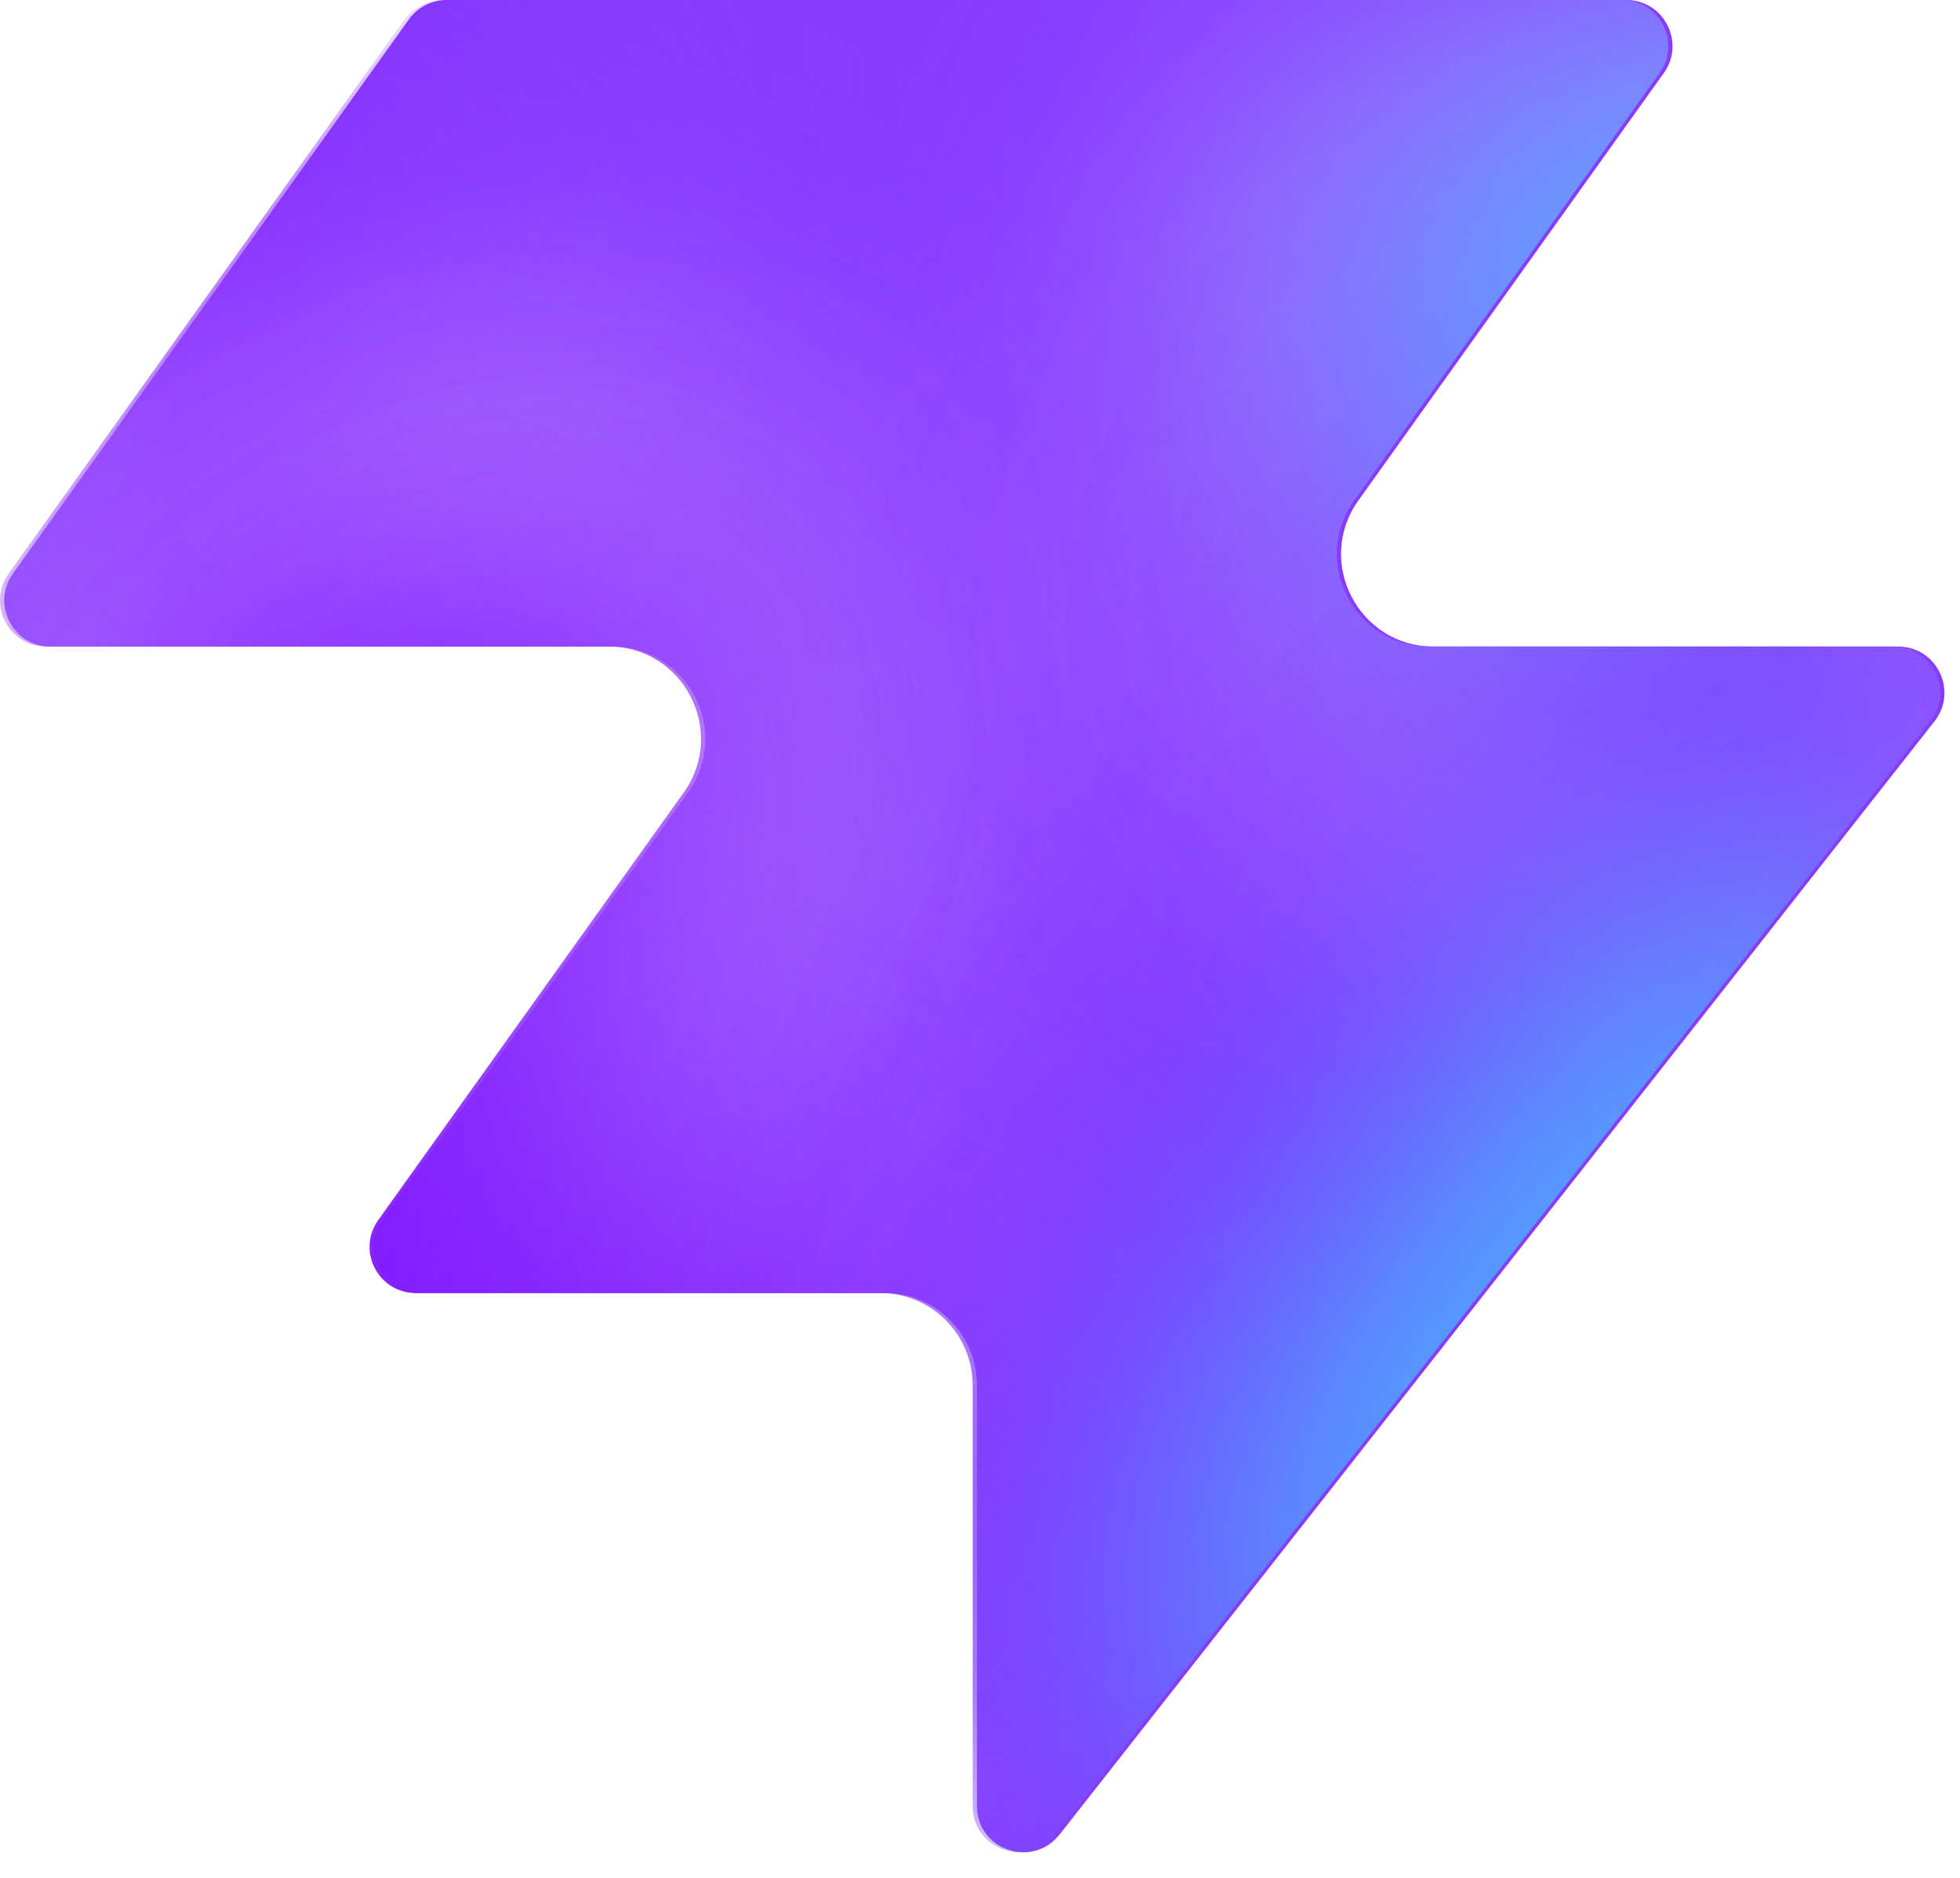
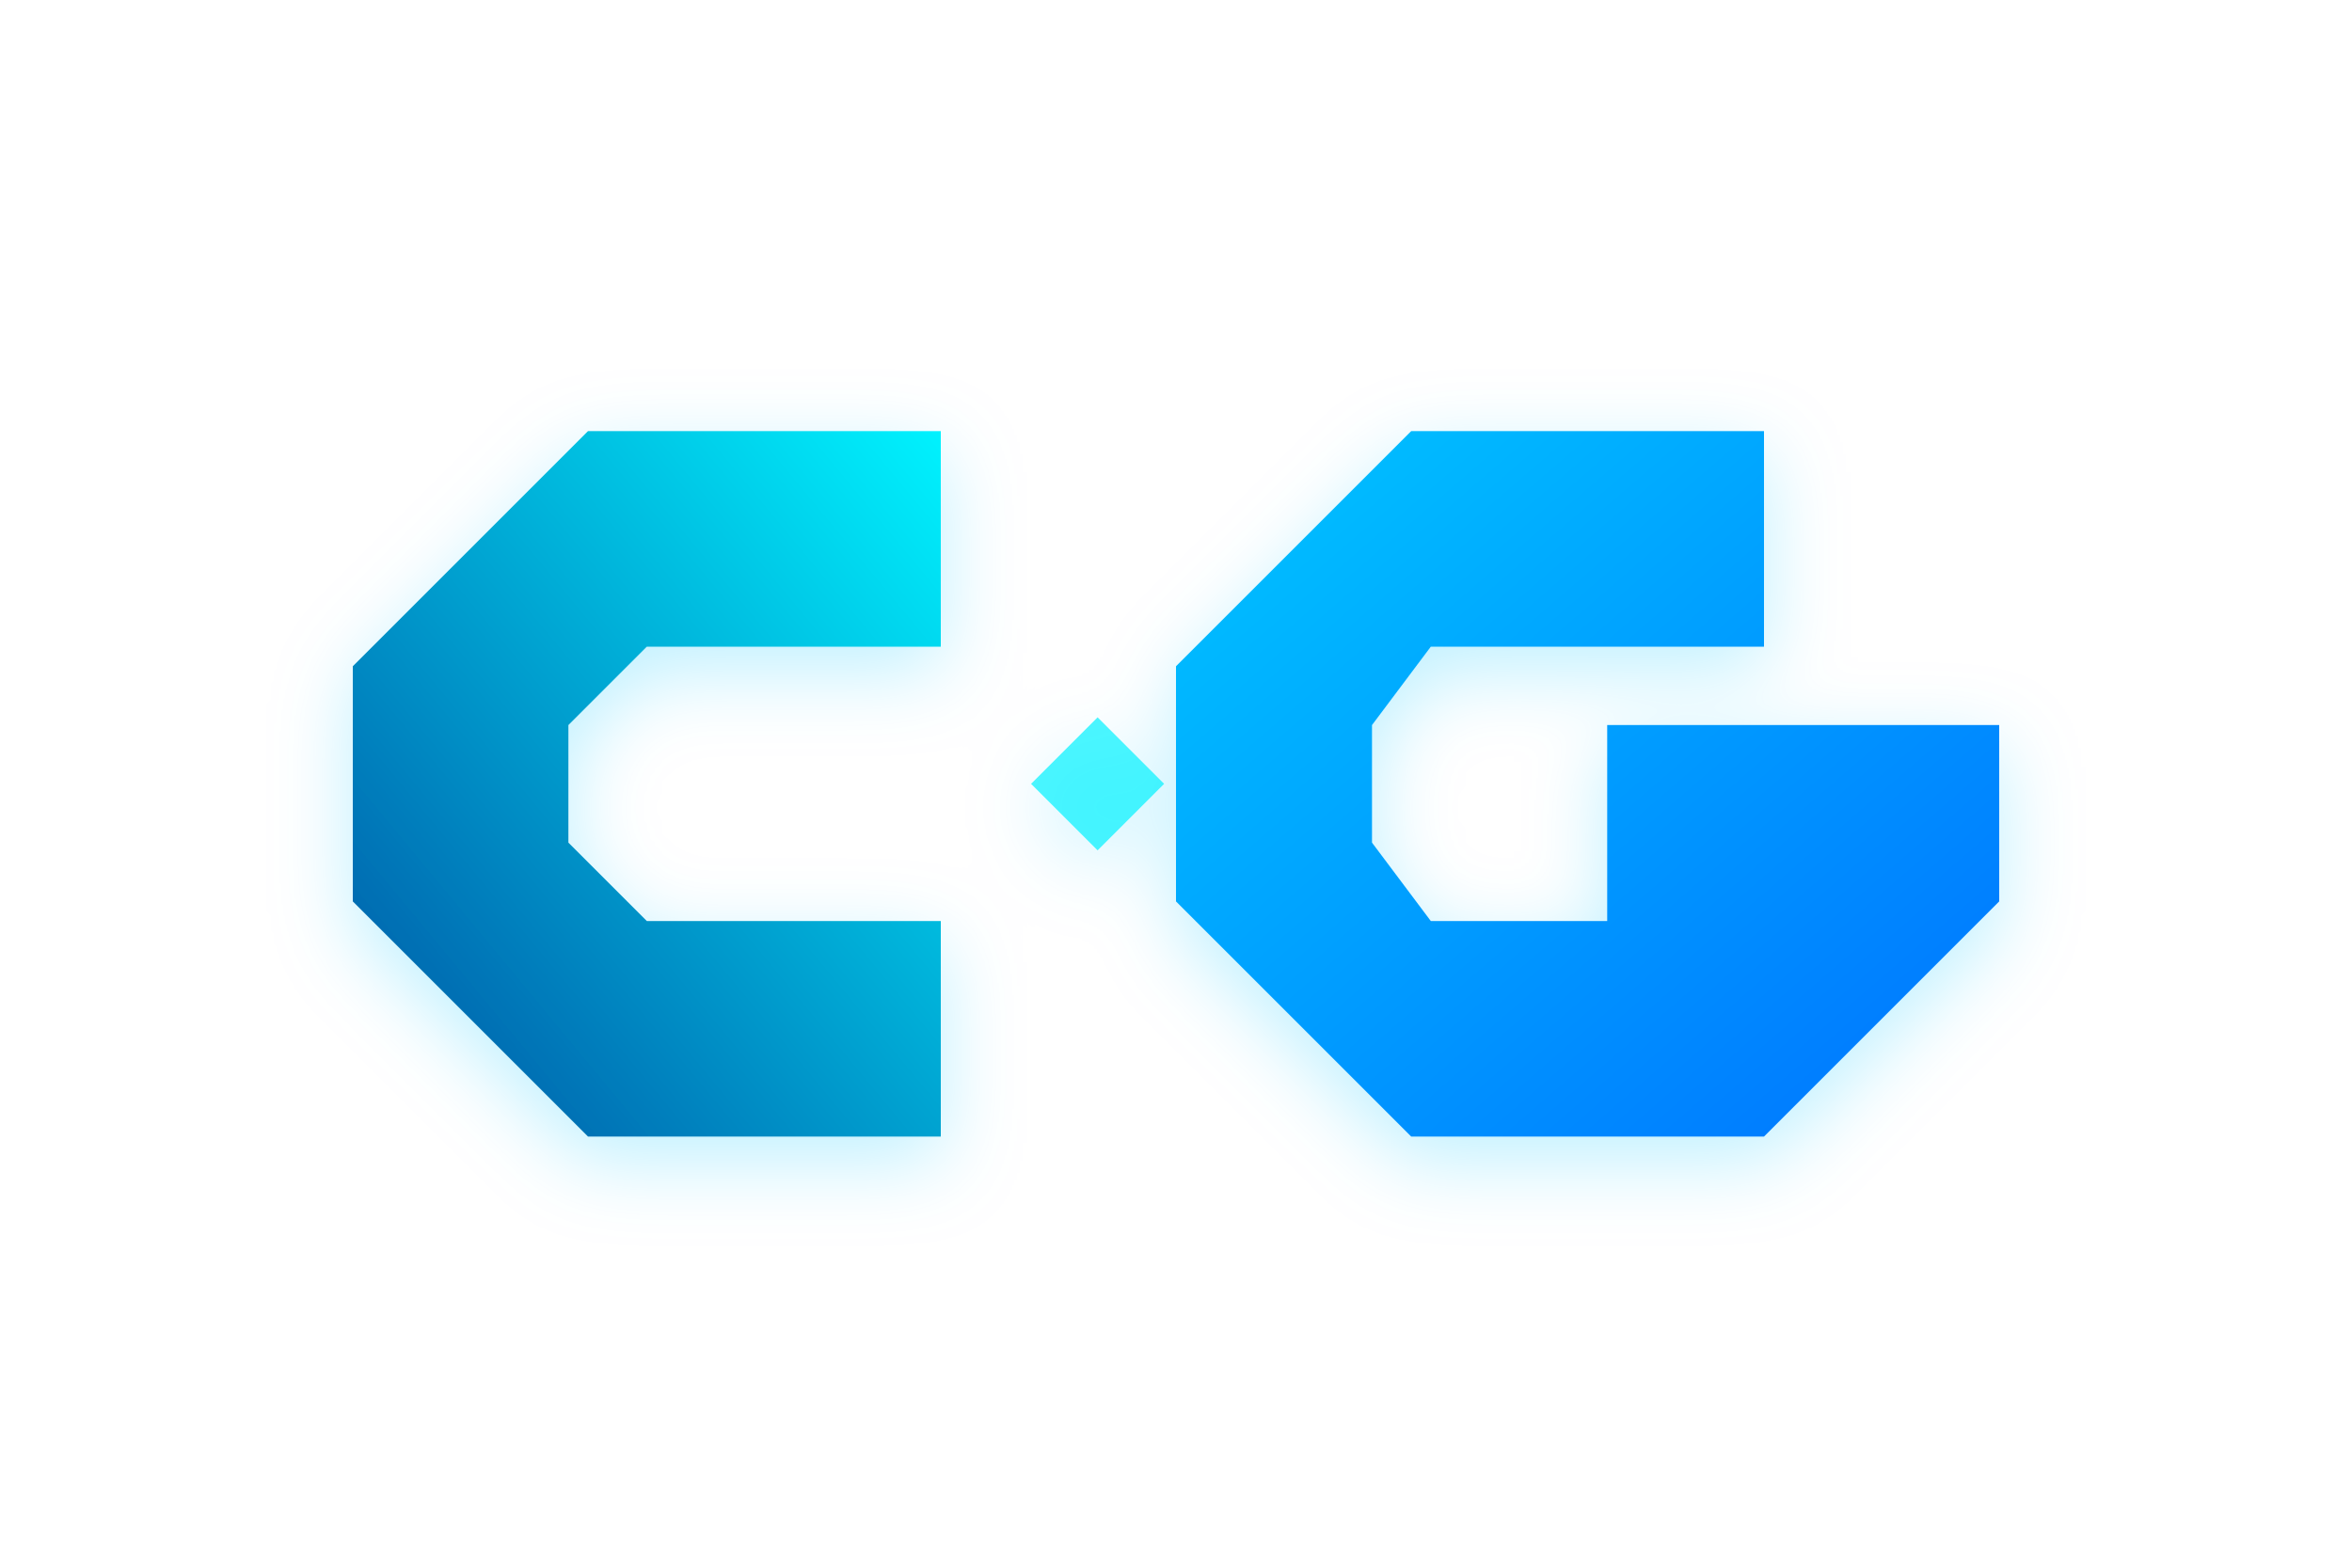
- <svg xmlns="http://www.w3.org/2000/svg" width="48" height="46" fill="none" viewBox="0 0 48 46">
-   <path fill="#863bff" d="M25.946 44.938c-.664.845-2.021.375-2.021-.698V33.937a2.26 2.26 0 0 0-2.262-2.262H10.287c-.92 0-1.456-1.04-.92-1.788l7.48-10.471c1.07-1.497 0-3.578-1.842-3.578H1.237c-.92 0-1.456-1.04-.92-1.788L10.013.474c.214-.297.556-.474.92-.474h28.894c.92 0 1.456 1.04.92 1.788l-7.48 10.471c-1.07 1.498 0 3.579 1.842 3.579h11.377c.943 0 1.473 1.088.89 1.83L25.947 44.94z" style="fill:#863bff;fill:color(display-p3 .525 .23 1);fill-opacity:1" />
-   <mask id="a" width="48" height="46" x="0" y="0" maskUnits="userSpaceOnUse" style="mask-type:alpha">
-     <path fill="#000" d="M25.842 44.938c-.664.844-2.021.375-2.021-.698V33.937a2.26 2.26 0 0 0-2.262-2.262H10.183c-.92 0-1.456-1.04-.92-1.788l7.48-10.471c1.07-1.498 0-3.579-1.842-3.579H1.133c-.92 0-1.456-1.04-.92-1.787L9.91.473c.214-.297.556-.474.92-.474h28.894c.92 0 1.456 1.04.92 1.788l-7.48 10.471c-1.07 1.498 0 3.578 1.842 3.578h11.377c.943 0 1.473 1.088.89 1.832L25.843 44.94z" style="fill:#000;fill-opacity:1" />
-   </mask>
-   <g mask="url(#a)">
-     <g filter="url(#b)">
-       <ellipse cx="5.508" cy="14.704" fill="#ede6ff" rx="5.508" ry="14.704" style="fill:#ede6ff;fill:color(display-p3 .927 .903 1);fill-opacity:1" transform="matrix(.00324 1 1 -.00324 -4.47 31.516)" />
-     </g>
-     <g filter="url(#c)">
-       <ellipse cx="10.399" cy="29.851" fill="#ede6ff" rx="10.399" ry="29.851" style="fill:#ede6ff;fill:color(display-p3 .927 .903 1);fill-opacity:1" transform="matrix(.00324 1 1 -.00324 -39.328 7.883)" />
-     </g>
-     <g filter="url(#d)">
-       <ellipse cx="5.508" cy="30.487" fill="#7e14ff" rx="5.508" ry="30.487" style="fill:#7e14ff;fill:color(display-p3 .492 .077 1);fill-opacity:1" transform="rotate(89.814 -25.913 -14.639)scale(1 -1)" />
-     </g>
-     <g filter="url(#e)">
-       <ellipse cx="5.508" cy="30.599" fill="#7e14ff" rx="5.508" ry="30.599" style="fill:#7e14ff;fill:color(display-p3 .492 .077 1);fill-opacity:1" transform="rotate(89.814 -32.644 -3.334)scale(1 -1)" />
-     </g>
-     <g filter="url(#f)">
-       <ellipse cx="5.508" cy="30.599" fill="#7e14ff" rx="5.508" ry="30.599" style="fill:#7e14ff;fill:color(display-p3 .492 .077 1);fill-opacity:1" transform="matrix(.00324 1 1 -.00324 -34.34 30.47)" />
-     </g>
-     <g filter="url(#g)">
-       <ellipse cx="14.072" cy="22.078" fill="#ede6ff" rx="14.072" ry="22.078" style="fill:#ede6ff;fill:color(display-p3 .927 .903 1);fill-opacity:1" transform="rotate(93.35 24.506 48.493)scale(-1 1)" />
-     </g>
-     <g filter="url(#h)">
-       <ellipse cx="3.47" cy="21.501" fill="#7e14ff" rx="3.47" ry="21.501" style="fill:#7e14ff;fill:color(display-p3 .492 .077 1);fill-opacity:1" transform="rotate(89.009 28.708 47.59)scale(-1 1)" />
-     </g>
-     <g filter="url(#i)">
-       <ellipse cx="3.47" cy="21.501" fill="#7e14ff" rx="3.47" ry="21.501" style="fill:#7e14ff;fill:color(display-p3 .492 .077 1);fill-opacity:1" transform="rotate(89.009 28.708 47.59)scale(-1 1)" />
-     </g>
-     <g filter="url(#j)">
-       <ellipse cx=".387" cy="8.972" fill="#7e14ff" rx="4.407" ry="29.108" style="fill:#7e14ff;fill:color(display-p3 .492 .077 1);fill-opacity:1" transform="rotate(39.51 .387 8.972)" />
-     </g>
-     <g filter="url(#k)">
-       <ellipse cx="47.523" cy="-6.092" fill="#7e14ff" rx="4.407" ry="29.108" style="fill:#7e14ff;fill:color(display-p3 .492 .077 1);fill-opacity:1" transform="rotate(37.892 47.523 -6.092)" />
-     </g>
-     <g filter="url(#l)">
-       <ellipse cx="41.412" cy="6.333" fill="#47bfff" rx="5.971" ry="9.665" style="fill:#47bfff;fill:color(display-p3 .28 .748 1);fill-opacity:1" transform="rotate(37.892 41.412 6.333)" />
-     </g>
-     <g filter="url(#m)">
-       <ellipse cx="-1.879" cy="38.332" fill="#7e14ff" rx="4.407" ry="29.108" style="fill:#7e14ff;fill:color(display-p3 .492 .077 1);fill-opacity:1" transform="rotate(37.892 -1.88 38.332)" />
-     </g>
-     <g filter="url(#n)">
-       <ellipse cx="-1.879" cy="38.332" fill="#7e14ff" rx="4.407" ry="29.108" style="fill:#7e14ff;fill:color(display-p3 .492 .077 1);fill-opacity:1" transform="rotate(37.892 -1.88 38.332)" />
-     </g>
-     <g filter="url(#o)">
-       <ellipse cx="35.651" cy="29.907" fill="#7e14ff" rx="4.407" ry="29.108" style="fill:#7e14ff;fill:color(display-p3 .492 .077 1);fill-opacity:1" transform="rotate(37.892 35.651 29.907)" />
-     </g>
-     <g filter="url(#p)">
-       <ellipse cx="38.418" cy="32.4" fill="#47bfff" rx="5.971" ry="15.297" style="fill:#47bfff;fill:color(display-p3 .28 .748 1);fill-opacity:1" transform="rotate(37.892 38.418 32.4)" />
-     </g>
-   </g>
+ <svg xmlns="http://www.w3.org/2000/svg" viewBox="0 0 600 400" width="100%" height="100%">
  <defs>
-     <filter id="b" width="60.045" height="41.654" x="-19.77" y="16.149" color-interpolation-filters="sRGB" filterUnits="userSpaceOnUse">
-       <feFlood flood-opacity="0" result="BackgroundImageFix" />
-       <feBlend in="SourceGraphic" in2="BackgroundImageFix" result="shape" />
-       <feGaussianBlur result="effect1_foregroundBlur_2002_17158" stdDeviation="7.659" />
-     </filter>
-     <filter id="c" width="90.34" height="51.437" x="-54.613" y="-7.533" color-interpolation-filters="sRGB" filterUnits="userSpaceOnUse">
-       <feFlood flood-opacity="0" result="BackgroundImageFix" />
-       <feBlend in="SourceGraphic" in2="BackgroundImageFix" result="shape" />
-       <feGaussianBlur result="effect1_foregroundBlur_2002_17158" stdDeviation="7.659" />
-     </filter>
-     <filter id="d" width="79.355" height="29.4" x="-49.64" y="2.03" color-interpolation-filters="sRGB" filterUnits="userSpaceOnUse">
-       <feFlood flood-opacity="0" result="BackgroundImageFix" />
-       <feBlend in="SourceGraphic" in2="BackgroundImageFix" result="shape" />
-       <feGaussianBlur result="effect1_foregroundBlur_2002_17158" stdDeviation="4.596" />
-     </filter>
-     <filter id="e" width="79.579" height="29.4" x="-45.045" y="20.029" color-interpolation-filters="sRGB" filterUnits="userSpaceOnUse">
-       <feFlood flood-opacity="0" result="BackgroundImageFix" />
-       <feBlend in="SourceGraphic" in2="BackgroundImageFix" result="shape" />
-       <feGaussianBlur result="effect1_foregroundBlur_2002_17158" stdDeviation="4.596" />
-     </filter>
-     <filter id="f" width="79.579" height="29.4" x="-43.513" y="21.178" color-interpolation-filters="sRGB" filterUnits="userSpaceOnUse">
-       <feFlood flood-opacity="0" result="BackgroundImageFix" />
-       <feBlend in="SourceGraphic" in2="BackgroundImageFix" result="shape" />
-       <feGaussianBlur result="effect1_foregroundBlur_2002_17158" stdDeviation="4.596" />
-     </filter>
-     <filter id="g" width="74.749" height="58.852" x="15.756" y="-17.901" color-interpolation-filters="sRGB" filterUnits="userSpaceOnUse">
-       <feFlood flood-opacity="0" result="BackgroundImageFix" />
-       <feBlend in="SourceGraphic" in2="BackgroundImageFix" result="shape" />
-       <feGaussianBlur result="effect1_foregroundBlur_2002_17158" stdDeviation="7.659" />
-     </filter>
-     <filter id="h" width="61.377" height="25.362" x="23.548" y="2.284" color-interpolation-filters="sRGB" filterUnits="userSpaceOnUse">
-       <feFlood flood-opacity="0" result="BackgroundImageFix" />
-       <feBlend in="SourceGraphic" in2="BackgroundImageFix" result="shape" />
-       <feGaussianBlur result="effect1_foregroundBlur_2002_17158" stdDeviation="4.596" />
-     </filter>
-     <filter id="i" width="61.377" height="25.362" x="23.548" y="2.284" color-interpolation-filters="sRGB" filterUnits="userSpaceOnUse">
-       <feFlood flood-opacity="0" result="BackgroundImageFix" />
-       <feBlend in="SourceGraphic" in2="BackgroundImageFix" result="shape" />
-       <feGaussianBlur result="effect1_foregroundBlur_2002_17158" stdDeviation="4.596" />
-     </filter>
-     <filter id="j" width="56.045" height="63.649" x="-27.636" y="-22.853" color-interpolation-filters="sRGB" filterUnits="userSpaceOnUse">
-       <feFlood flood-opacity="0" result="BackgroundImageFix" />
-       <feBlend in="SourceGraphic" in2="BackgroundImageFix" result="shape" />
-       <feGaussianBlur result="effect1_foregroundBlur_2002_17158" stdDeviation="4.596" />
-     </filter>
-     <filter id="k" width="54.814" height="64.646" x="20.116" y="-38.415" color-interpolation-filters="sRGB" filterUnits="userSpaceOnUse">
-       <feFlood flood-opacity="0" result="BackgroundImageFix" />
-       <feBlend in="SourceGraphic" in2="BackgroundImageFix" result="shape" />
-       <feGaussianBlur result="effect1_foregroundBlur_2002_17158" stdDeviation="4.596" />
-     </filter>
-     <filter id="l" width="33.541" height="35.313" x="24.641" y="-11.323" color-interpolation-filters="sRGB" filterUnits="userSpaceOnUse">
-       <feFlood flood-opacity="0" result="BackgroundImageFix" />
-       <feBlend in="SourceGraphic" in2="BackgroundImageFix" result="shape" />
-       <feGaussianBlur result="effect1_foregroundBlur_2002_17158" stdDeviation="4.596" />
-     </filter>
-     <filter id="m" width="54.814" height="64.646" x="-29.286" y="6.009" color-interpolation-filters="sRGB" filterUnits="userSpaceOnUse">
-       <feFlood flood-opacity="0" result="BackgroundImageFix" />
-       <feBlend in="SourceGraphic" in2="BackgroundImageFix" result="shape" />
-       <feGaussianBlur result="effect1_foregroundBlur_2002_17158" stdDeviation="4.596" />
-     </filter>
-     <filter id="n" width="54.814" height="64.646" x="-29.286" y="6.009" color-interpolation-filters="sRGB" filterUnits="userSpaceOnUse">
-       <feFlood flood-opacity="0" result="BackgroundImageFix" />
-       <feBlend in="SourceGraphic" in2="BackgroundImageFix" result="shape" />
-       <feGaussianBlur result="effect1_foregroundBlur_2002_17158" stdDeviation="4.596" />
-     </filter>
-     <filter id="o" width="54.814" height="64.646" x="8.244" y="-2.416" color-interpolation-filters="sRGB" filterUnits="userSpaceOnUse">
-       <feFlood flood-opacity="0" result="BackgroundImageFix" />
-       <feBlend in="SourceGraphic" in2="BackgroundImageFix" result="shape" />
-       <feGaussianBlur result="effect1_foregroundBlur_2002_17158" stdDeviation="4.596" />
-     </filter>
-     <filter id="p" width="39.409" height="43.623" x="18.713" y="10.588" color-interpolation-filters="sRGB" filterUnits="userSpaceOnUse">
-       <feFlood flood-opacity="0" result="BackgroundImageFix" />
-       <feBlend in="SourceGraphic" in2="BackgroundImageFix" result="shape" />
-       <feGaussianBlur result="effect1_foregroundBlur_2002_17158" stdDeviation="4.596" />
+     <linearGradient id="vectorCian" x1="0%" y1="100%" x2="100%" y2="0%">
+       <stop offset="0%" stop-color="#0052a3" />
+       <stop offset="100%" stop-color="#00f2fe" />
+     </linearGradient>
+     <linearGradient id="vectorBlue" x1="0%" y1="0%" x2="100%" y2="100%">
+       <stop offset="0%" stop-color="#00c6ff" />
+       <stop offset="100%" stop-color="#0072ff" />
+     </linearGradient>
+     <filter id="cyberGlow" x="-20%" y="-20%" width="140%" height="140%">
+       <feDropShadow dx="0" dy="6" stdDeviation="10" flood-color="#00c6ff" flood-opacity="0.25" />
    </filter>
  </defs>
+   <g filter="url(#cyberGlow)">
+     <path d="M 240,110           L 150,110           L 90,170           L 90,230           L 150,290           L 240,290           L 240,235           L 165,235           L 145,215           L 145,185           L 165,165           L 240,165           Z" fill="url(#vectorCian)" />
+     <path d="M 450,110           L 360,110           L 300,170           L 300,230           L 360,290           L 450,290           L 510,230           L 510,185           L 410,185           L 410,235           L 365,235           L 350,215           L 350,185           L 365,165           L 450,165           L 450,110           Z" fill="url(#vectorBlue)" />
+     <rect x="268" y="188" width="24" height="24" transform="rotate(45 280 200)" fill="#00f2fe" opacity="0.7" />
+   </g>
</svg>
